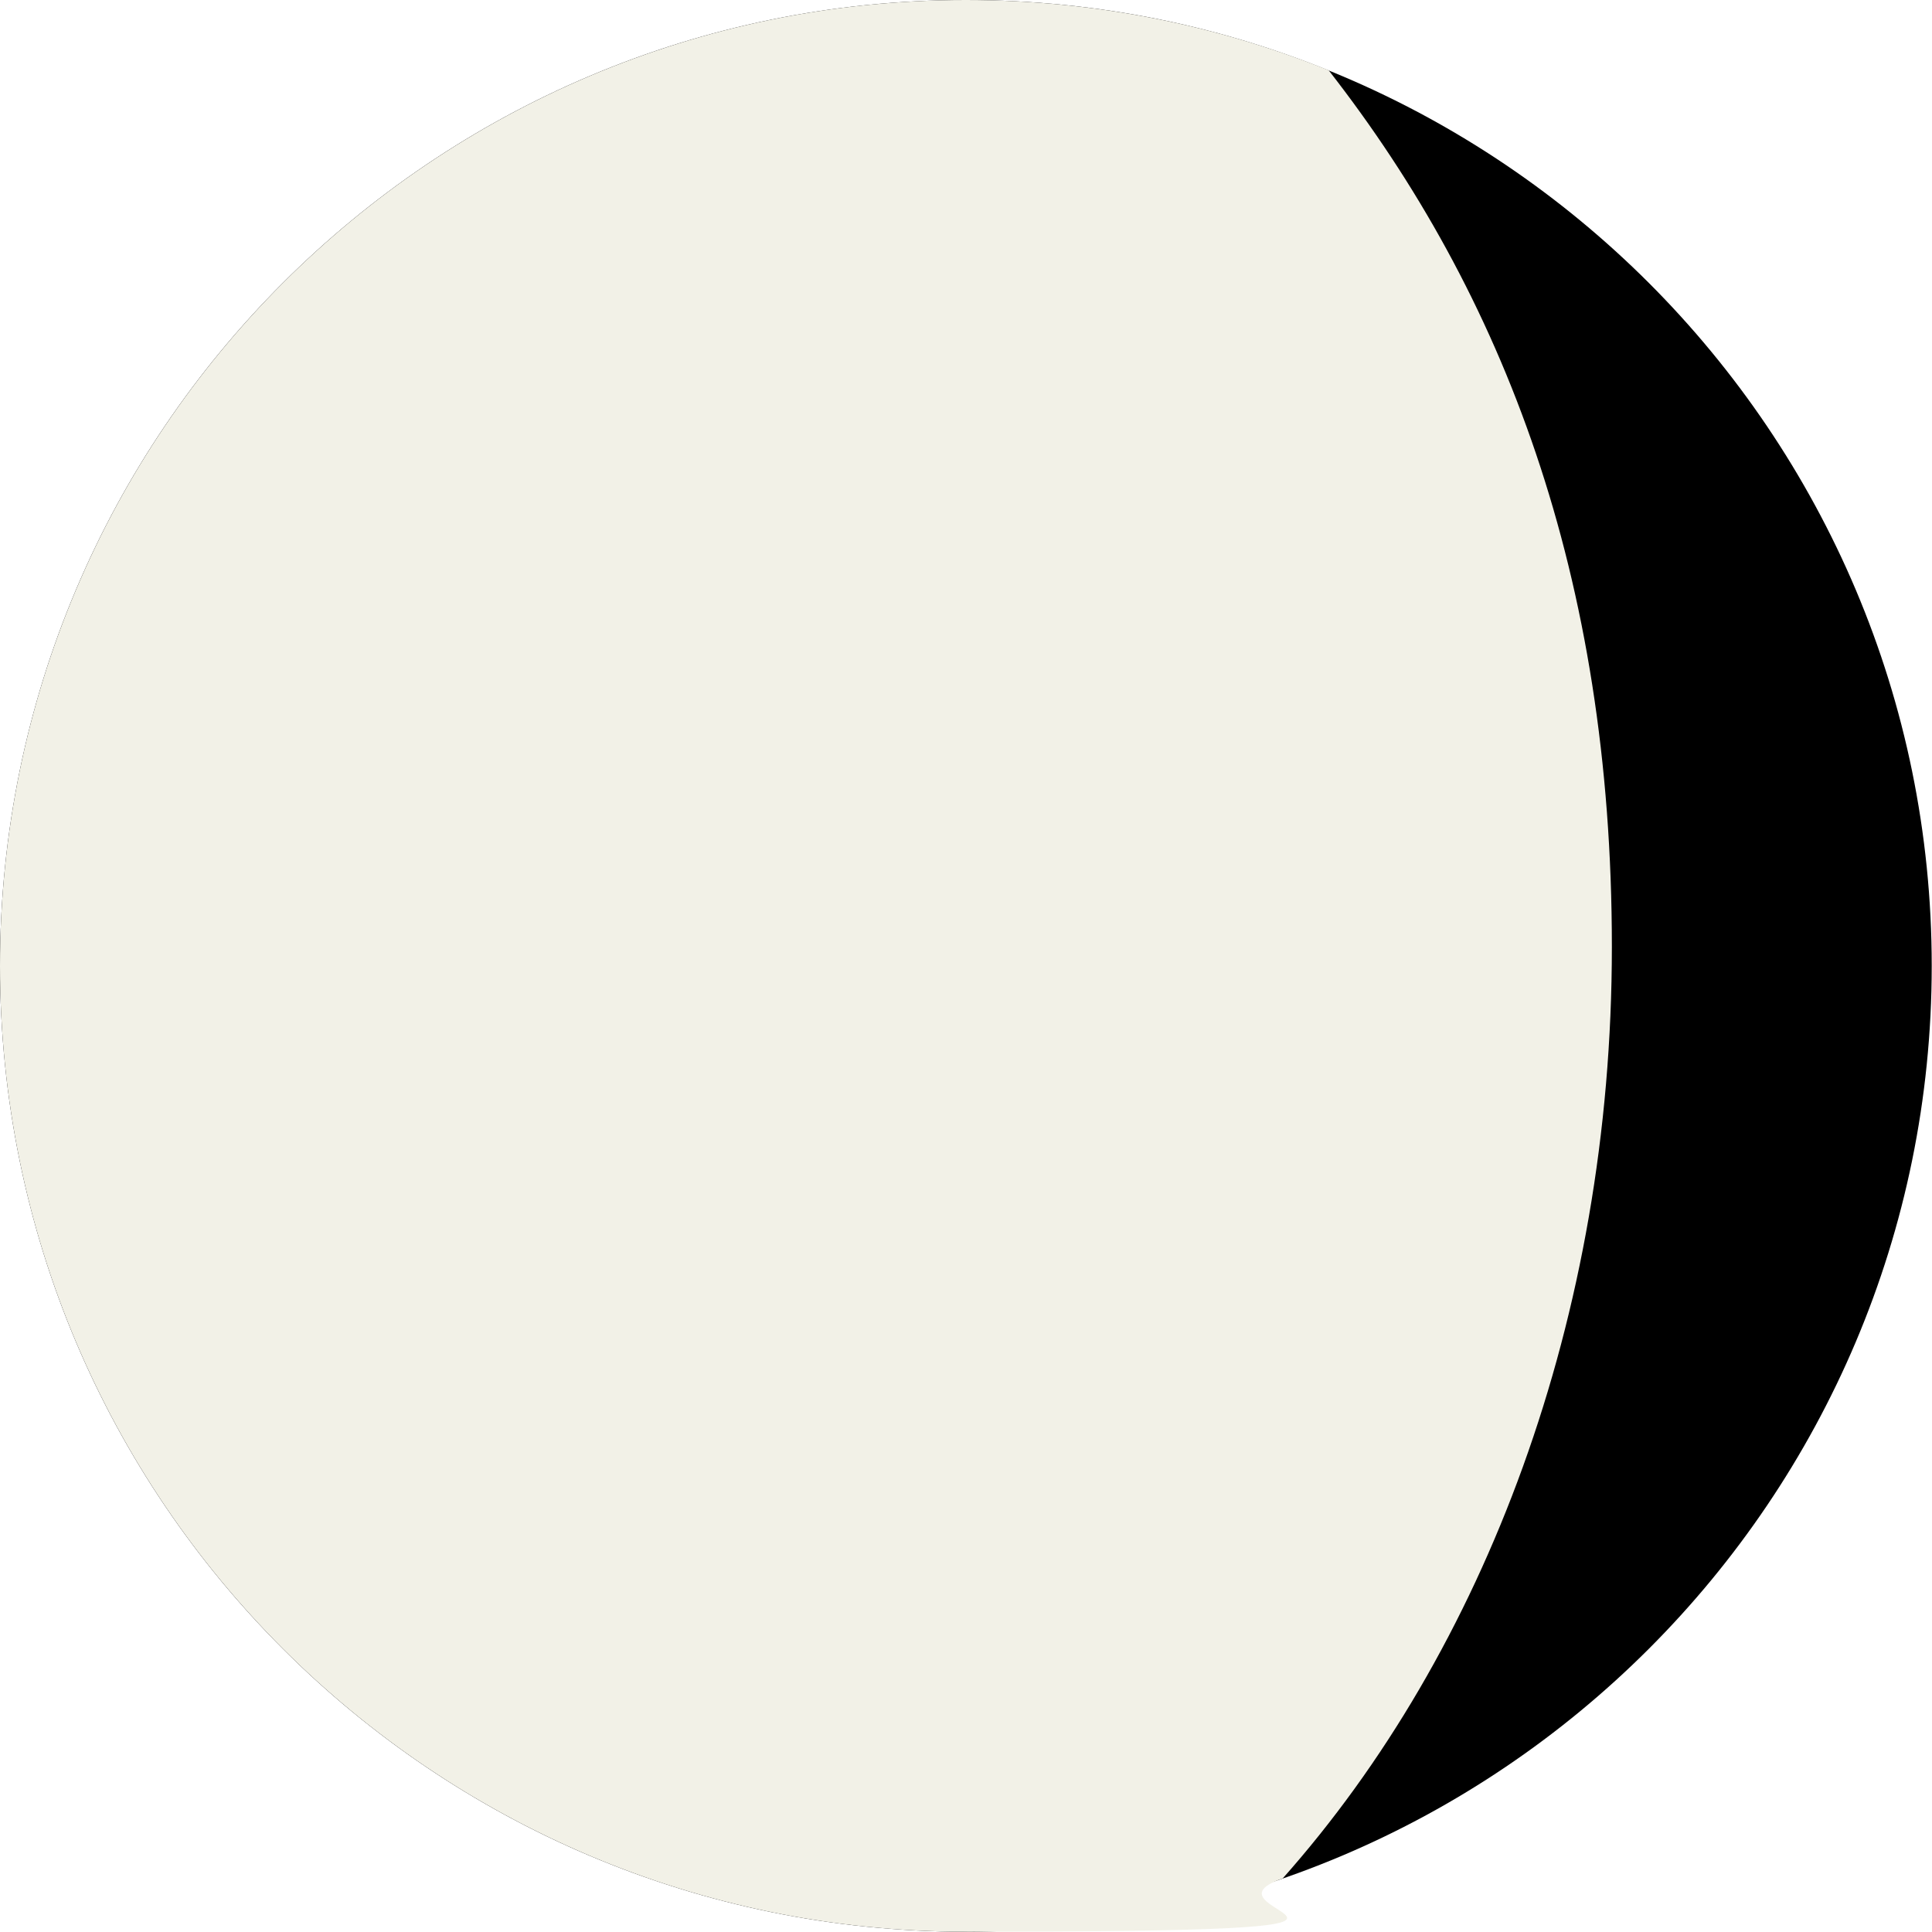
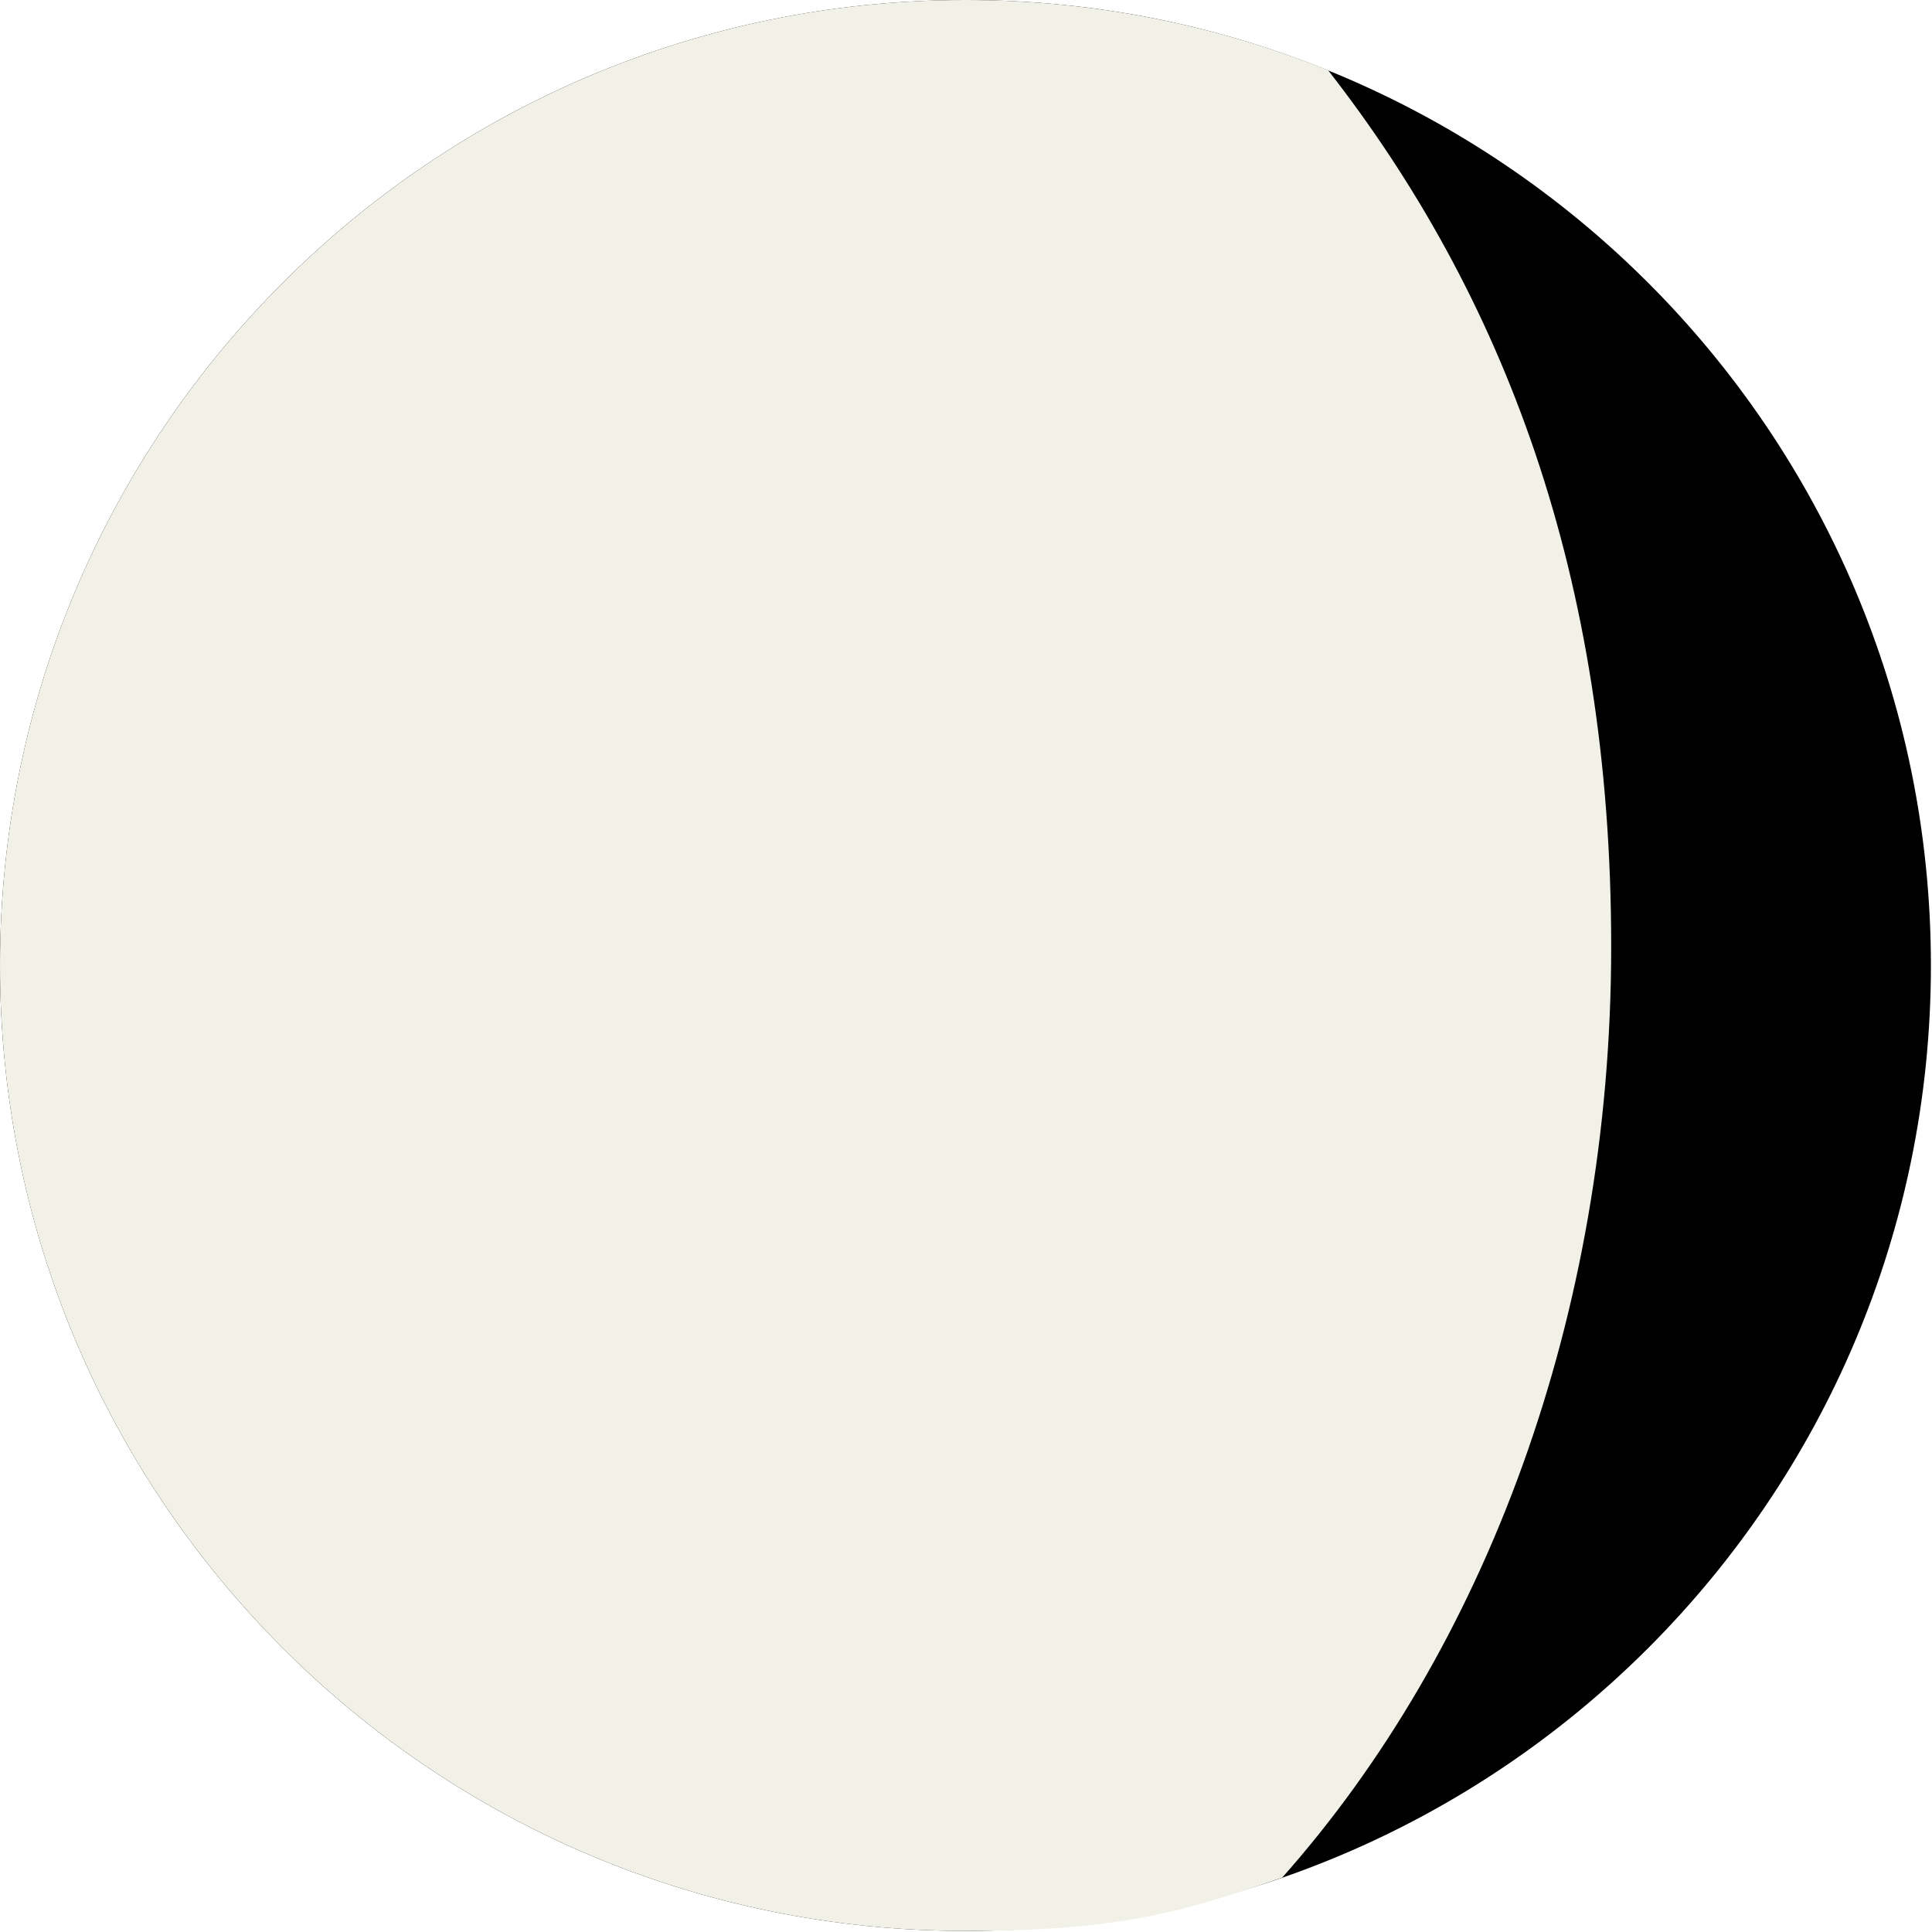
- <svg xmlns="http://www.w3.org/2000/svg" id="Layer_2" version="1.1" viewBox="0 0 706.7 706.7">
-   <defs>
-     <style>
-       .st0 {
-         fill: #f2f1e7;
-       }
-     </style>
-   </defs>
+ <svg xmlns="http://www.w3.org/2000/svg" width="100%" height="100%" viewBox="0 0 707 707" version="1.1" xml:space="preserve" style="fill-rule:evenodd;clip-rule:evenodd;stroke-linejoin:round;stroke-miterlimit:2;">
  <g id="Layer_1-2">
    <g>
      <circle cx="353.3" cy="353.3" r="353.3" />
-       <path class="st0" d="M0,353.3c0,195.1,158.2,353.3,353.3,353.3s79.6-6.9,115.9-19.5c73.8-83.1,120.4-205,120.4-340.8s-39.6-238.6-103.6-320.6C445.1,9.2,400.3,0,353.3,0,158.2,0,0,158.2,0,353.3h0Z" />
+       <path d="M0,353.3C0,548.4 158.2,706.6 353.3,706.6C409.4,706.6 432.9,699.7 469.2,687.1C543,604 589.6,482.1 589.6,346.3C589.6,210.5 550,107.7 486,25.7C445.1,9.2 400.3,0 353.3,0C158.2,0 0,158.2 0,353.3Z" style="fill:rgb(242,241,231);fill-rule:nonzero;" />
    </g>
  </g>
</svg>
